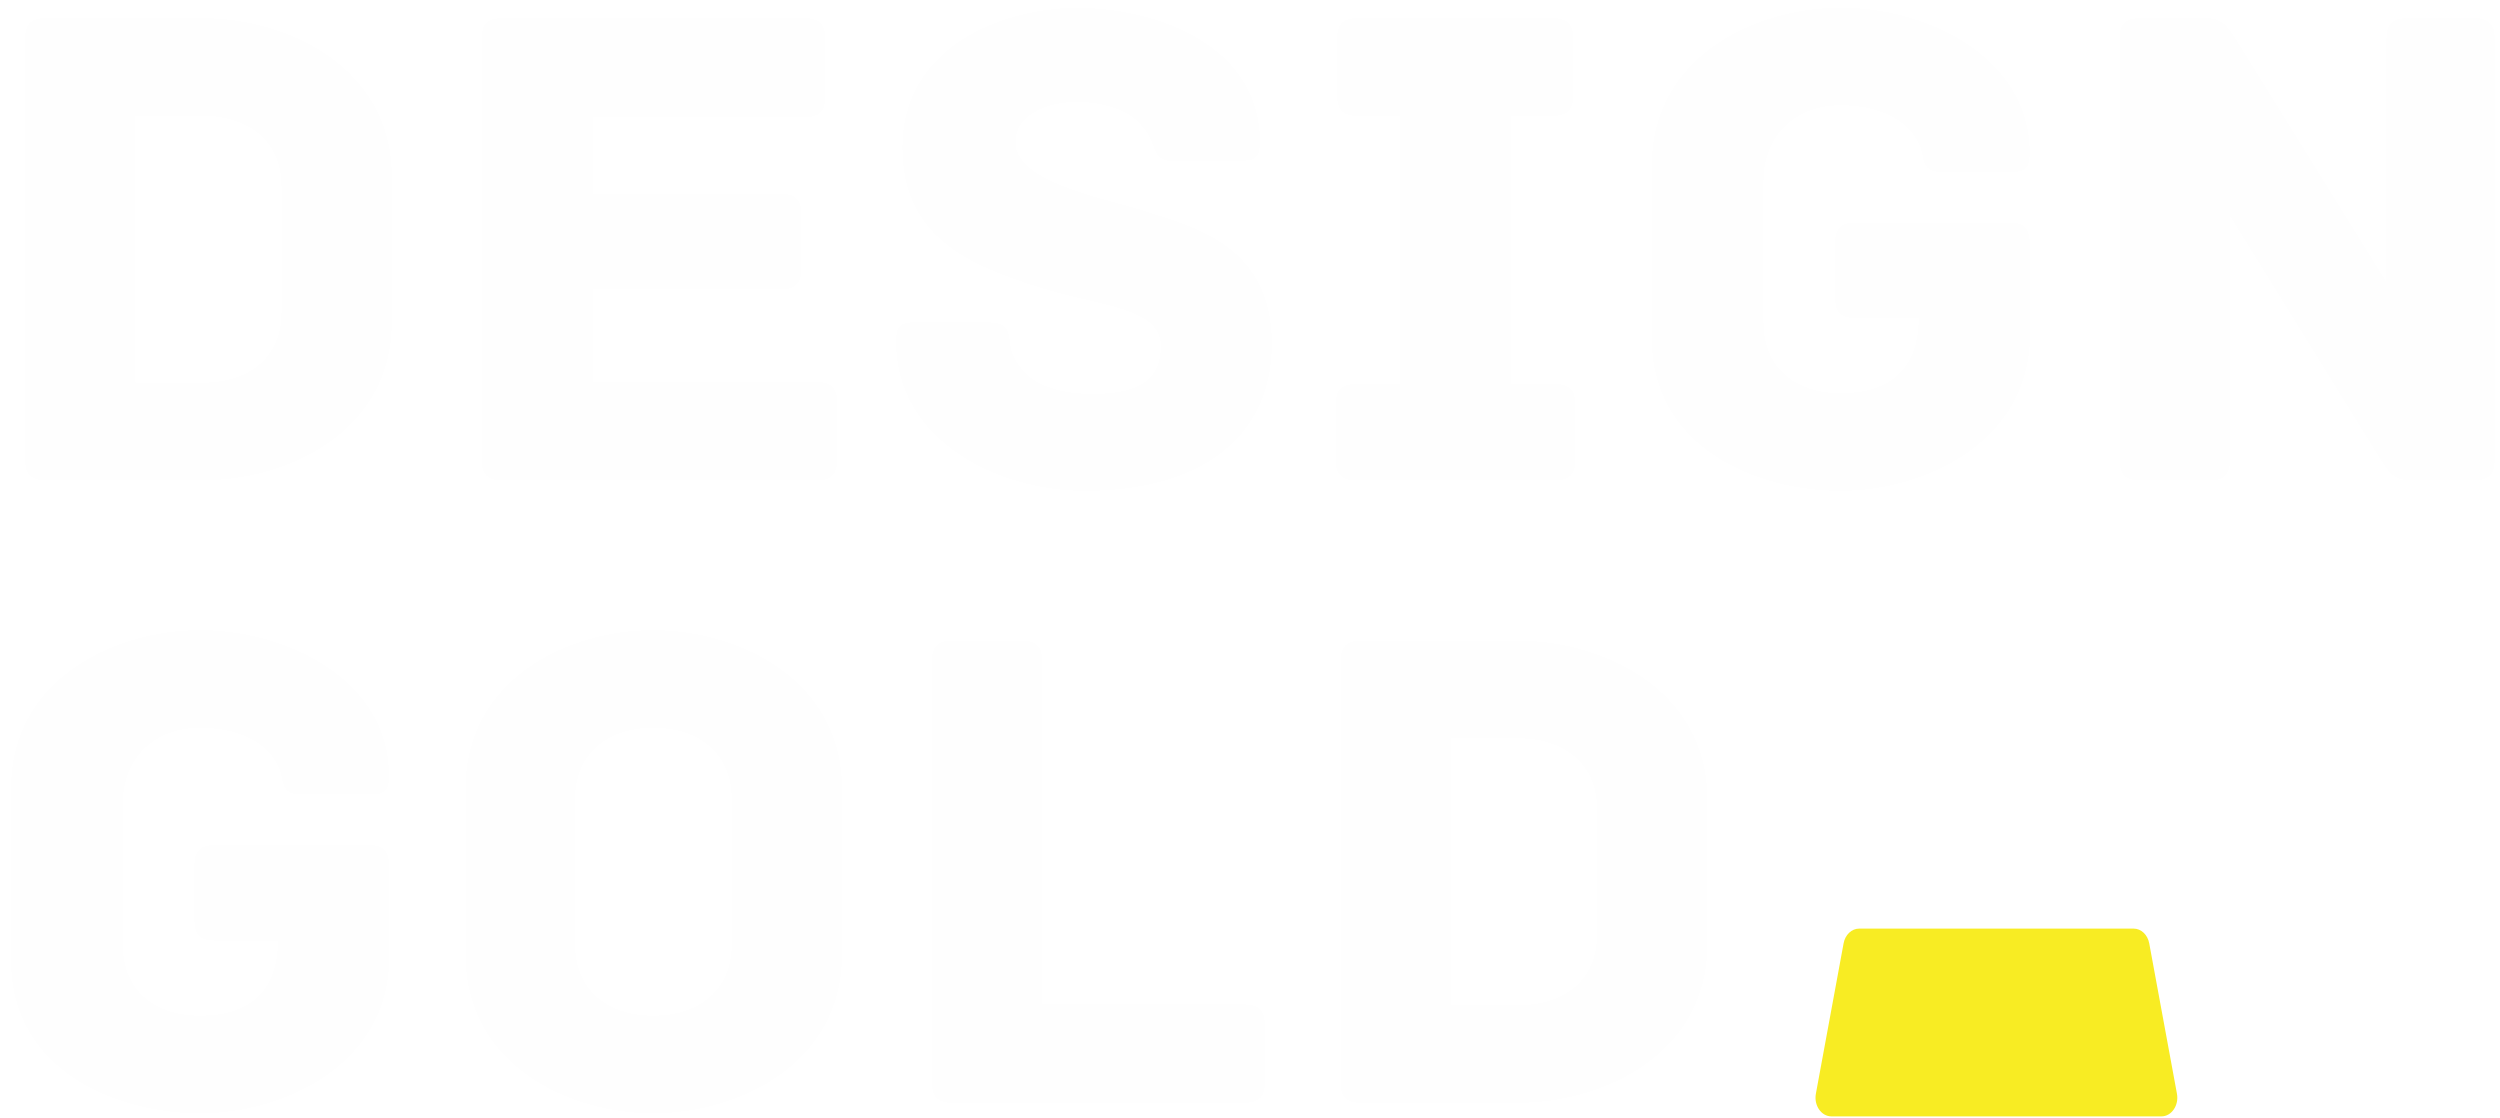
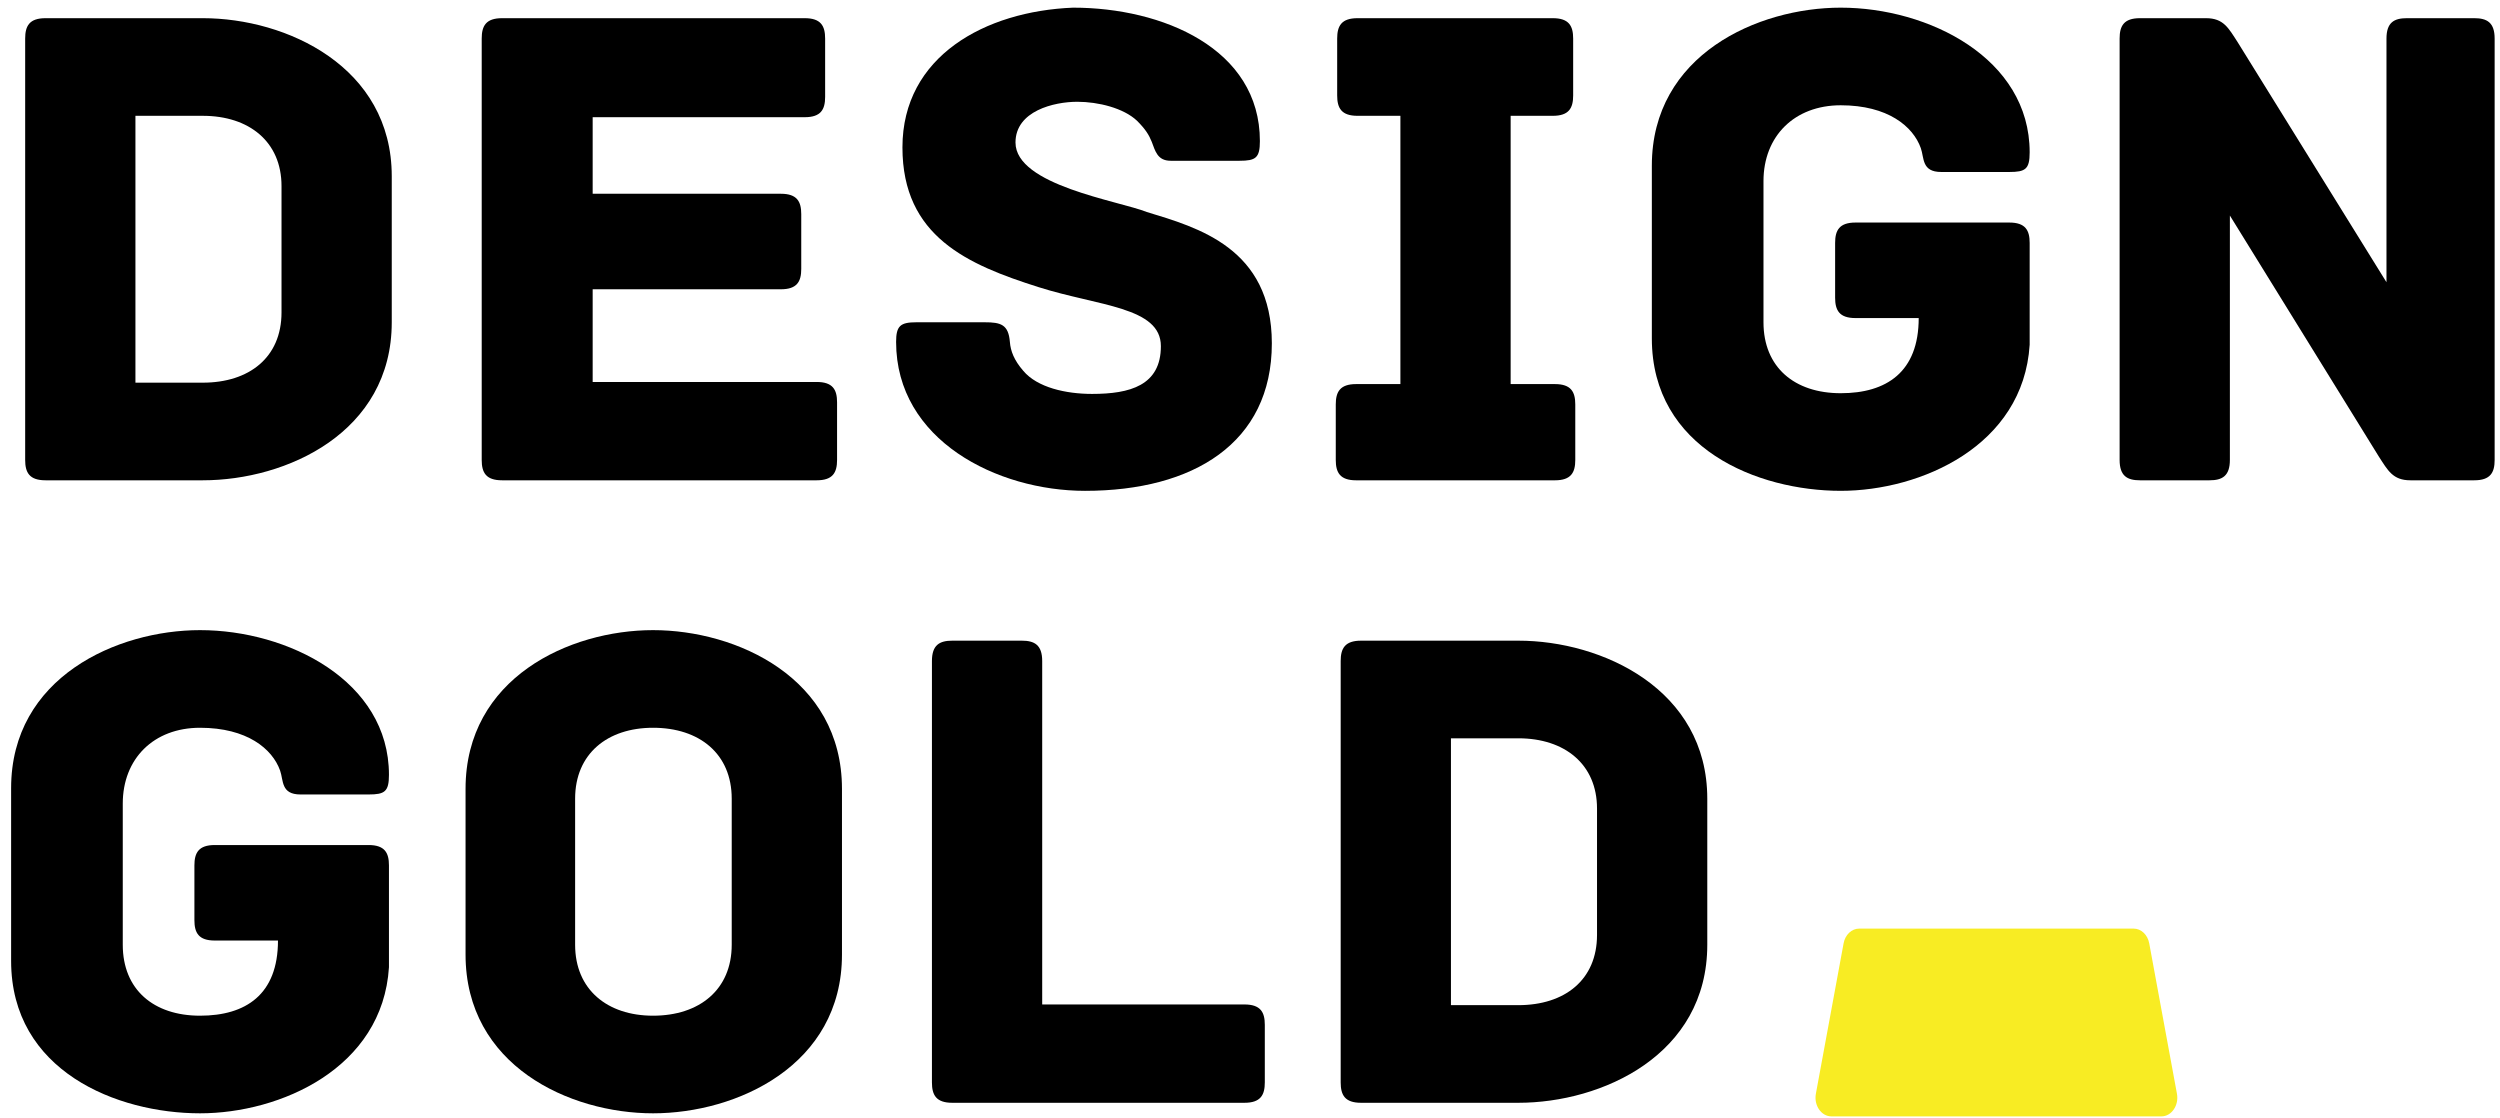
<svg xmlns="http://www.w3.org/2000/svg" width="208px" height="93px" viewBox="0 0 208 93" version="1.1">
  <g id="Welcome" stroke="none" stroke-width="1" fill="none" fill-rule="evenodd">
    <g id="Desktop-HD" transform="translate(-116, -117)">
      <g id="Group-24" transform="translate(116, 117)">
-         <path d="M23.422,15.479 C23.422,11.798 20.734,9.636 16.876,9.636 L11.268,9.636 L11.268,31.838 L16.876,31.838 C20.734,31.838 23.422,29.735 23.422,25.996 L23.422,15.479 Z M32.594,14.662 L32.594,26.813 C32.594,35.987 23.83,39.961 16.876,39.961 L3.789,39.961 C2.444,39.961 2.094,39.318 2.094,38.267 L2.094,3.208 C2.094,2.157 2.444,1.513 3.789,1.513 L16.876,1.513 C23.83,1.513 32.594,5.546 32.594,14.662 Z" id="Fill-2" fill="#FEFEFE" />
-         <path d="M69.644,33.474 L69.644,38.267 C69.644,39.318 69.293,39.961 67.949,39.961 L41.773,39.961 C40.428,39.961 40.078,39.318 40.078,38.267 L40.078,3.208 C40.078,2.157 40.428,1.513 41.773,1.513 L66.956,1.513 C68.299,1.513 68.651,2.157 68.651,3.208 L68.651,8.059 C68.651,9.11 68.299,9.751 66.956,9.751 L49.31,9.751 L49.31,16.121 L64.969,16.121 C66.313,16.121 66.664,16.765 66.664,17.816 L66.664,22.373 C66.664,23.426 66.313,24.068 64.969,24.068 L49.31,24.068 L49.31,31.78 L67.949,31.78 C69.293,31.78 69.644,32.423 69.644,33.474" id="Fill-4" fill="#FEFEFE" />
-         <path d="M105.817,28.567 C105.817,36.864 99.271,40.838 90.274,40.838 C82.97,40.838 74.556,36.63 74.556,28.45 C74.556,27.107 74.907,26.813 76.251,26.813 L81.919,26.813 C83.262,26.813 83.904,26.99 84.022,28.45 C84.081,29.211 84.372,29.969 85.131,30.846 C86.301,32.248 88.697,32.774 90.859,32.774 C94.013,32.774 96.585,32.073 96.585,28.801 C96.585,25.528 91.383,25.471 86.417,23.892 C80.517,22.023 75.083,19.686 75.083,12.264 C75.083,4.67 81.977,0.93 89.282,0.637 C96.702,0.637 104.823,4.026 104.823,11.74 C104.823,13.141 104.472,13.376 103.129,13.376 L97.402,13.376 C96.293,13.376 96.117,12.558 95.825,11.798 C95.59,11.213 95.298,10.746 94.598,10.046 C93.487,8.993 91.383,8.468 89.631,8.468 C87.703,8.468 84.489,9.227 84.489,11.855 C84.489,15.421 93.078,16.707 95.417,17.64 C99.624,18.925 105.817,20.62 105.817,28.567" id="Fill-6" fill="#FEFEFE" />
-         <path d="M131.063,33.651 L131.063,38.267 C131.063,39.318 130.71,39.962 129.368,39.962 L112.832,39.962 C111.489,39.962 111.136,39.318 111.136,38.267 L111.136,33.651 C111.136,32.598 111.489,31.956 112.832,31.956 L116.513,31.956 L116.513,9.636 L112.949,9.636 C111.604,9.636 111.253,8.993 111.253,7.942 L111.253,3.209 C111.253,2.157 111.604,1.513 112.949,1.513 L129.192,1.513 C130.537,1.513 130.887,2.157 130.887,3.209 L130.887,7.942 C130.887,8.993 130.537,9.636 129.192,9.636 L125.686,9.636 L125.686,31.956 L129.368,31.956 C130.71,31.956 131.063,32.598 131.063,33.651" id="Fill-8" fill="#FEFEFE" />
-         <path d="M168.868,20.211 L168.868,28.684 C168.342,37.098 159.811,40.837 153.15,40.837 C146.255,40.837 137.433,37.331 137.433,28.157 L137.433,13.784 C137.433,4.552 146.255,0.637 153.15,0.637 C160.454,0.637 168.868,4.844 168.868,12.673 C168.868,14.076 168.517,14.309 167.174,14.309 L161.506,14.309 C159.87,14.309 160.103,13.141 159.811,12.322 C159.168,10.513 157.064,8.759 153.15,8.759 C149.294,8.759 146.722,11.33 146.722,15.069 L146.722,26.813 C146.722,30.553 149.294,32.715 153.15,32.715 C156.949,32.715 159.636,30.962 159.636,26.463 L154.378,26.463 C153.033,26.463 152.682,25.82 152.682,24.768 L152.682,20.211 C152.682,19.159 153.033,18.516 154.378,18.516 L167.174,18.516 C168.517,18.516 168.868,19.159 168.868,20.211" id="Fill-10" fill="#FEFEFE" />
-         <path d="M207.554,3.208 L207.554,38.267 C207.554,39.317 207.203,39.961 205.859,39.961 L200.542,39.961 C199.08,39.961 198.672,39.143 197.912,37.975 L185.526,17.933 L185.526,38.267 C185.526,39.61 184.882,39.961 183.831,39.961 L178.046,39.961 C176.994,39.961 176.352,39.61 176.352,38.267 L176.352,3.208 C176.352,2.156 176.702,1.513 178.046,1.513 L183.539,1.513 C184.999,1.513 185.408,2.331 186.167,3.501 L198.555,23.482 L198.555,3.208 C198.555,1.863 199.199,1.513 200.249,1.513 L205.859,1.513 C206.91,1.513 207.554,1.863 207.554,3.208" id="Fill-12" fill="#FEFEFE" />
-         <path d="M32.361,72.001 L32.361,80.475 C31.834,88.889 23.305,92.628 16.643,92.628 C9.748,92.628 0.925,89.122 0.925,79.948 L0.925,65.575 C0.925,56.343 9.748,52.427 16.643,52.427 C23.947,52.427 32.361,56.634 32.361,64.464 C32.361,65.866 32.011,66.1 30.666,66.1 L25,66.1 C23.363,66.1 23.596,64.932 23.305,64.113 C22.662,62.303 20.556,60.55 16.643,60.55 C12.787,60.55 10.214,63.121 10.214,66.86 L10.214,78.604 C10.214,82.343 12.787,84.506 16.643,84.506 C20.442,84.506 23.128,82.752 23.128,78.253 L17.87,78.253 C16.526,78.253 16.175,77.611 16.175,76.559 L16.175,72.001 C16.175,70.95 16.526,70.307 17.87,70.307 L30.666,70.307 C32.011,70.307 32.361,70.95 32.361,72.001" id="Fill-14" fill="#FEFEFE" />
-         <path d="M60.879,66.451 C60.879,62.712 58.191,60.55 54.335,60.55 C50.537,60.55 47.85,62.712 47.85,66.451 L47.85,78.603 C47.85,82.343 50.537,84.506 54.335,84.506 C58.191,84.506 60.879,82.343 60.879,78.603 L60.879,66.451 Z M70.052,79.422 C70.052,88.654 61.287,92.628 54.335,92.628 C47.382,92.628 38.734,88.654 38.734,79.422 L38.734,65.634 C38.734,56.401 47.382,52.427 54.335,52.427 C61.287,52.427 70.052,56.401 70.052,65.634 L70.052,79.422 Z" id="Fill-16" fill="#FEFEFE" />
-         <path d="M105.232,85.265 L105.232,90.057 C105.232,91.108 104.881,91.752 103.537,91.752 L79.231,91.752 C77.887,91.752 77.537,91.108 77.537,90.057 L77.537,54.998 C77.537,53.655 78.178,53.304 79.231,53.304 L85.015,53.304 C86.067,53.304 86.711,53.655 86.711,54.998 L86.711,83.571 L103.537,83.571 C104.881,83.571 105.232,84.214 105.232,85.265" id="Fill-18" fill="#FEFEFE" />
-         <path d="M132.872,67.27 C132.872,63.589 130.184,61.427 126.329,61.427 L120.719,61.427 L120.719,83.629 L126.329,83.629 C130.184,83.629 132.872,81.526 132.872,77.787 L132.872,67.27 Z M142.046,66.452 L142.046,78.604 C142.046,87.778 133.281,91.752 126.329,91.752 L113.239,91.752 C111.895,91.752 111.545,91.108 111.545,90.057 L111.545,54.999 C111.545,53.948 111.895,53.304 113.239,53.304 L126.329,53.304 C133.281,53.304 142.046,57.337 142.046,66.452 Z" id="Fill-20" fill="#FEFEFE" />
+         <path d="M23.422,15.479 C23.422,11.798 20.734,9.636 16.876,9.636 L11.268,9.636 L11.268,31.838 L16.876,31.838 C20.734,31.838 23.422,29.735 23.422,25.996 L23.422,15.479 Z M32.594,14.662 L32.594,26.813 C32.594,35.987 23.83,39.961 16.876,39.961 L3.789,39.961 C2.444,39.961 2.094,39.318 2.094,38.267 L2.094,3.208 C2.094,2.157 2.444,1.513 3.789,1.513 L16.876,1.513 C23.83,1.513 32.594,5.546 32.594,14.662 Z" id="Fill-2" fill="#000000" />
+         <path d="M69.644,33.474 L69.644,38.267 C69.644,39.318 69.293,39.961 67.949,39.961 L41.773,39.961 C40.428,39.961 40.078,39.318 40.078,38.267 L40.078,3.208 C40.078,2.157 40.428,1.513 41.773,1.513 L66.956,1.513 C68.299,1.513 68.651,2.157 68.651,3.208 L68.651,8.059 C68.651,9.11 68.299,9.751 66.956,9.751 L49.31,9.751 L49.31,16.121 L64.969,16.121 C66.313,16.121 66.664,16.765 66.664,17.816 L66.664,22.373 C66.664,23.426 66.313,24.068 64.969,24.068 L49.31,24.068 L49.31,31.78 L67.949,31.78 C69.293,31.78 69.644,32.423 69.644,33.474" id="Fill-4" fill="#000000" />
+         <path d="M105.817,28.567 C105.817,36.864 99.271,40.838 90.274,40.838 C82.97,40.838 74.556,36.63 74.556,28.45 C74.556,27.107 74.907,26.813 76.251,26.813 L81.919,26.813 C83.262,26.813 83.904,26.99 84.022,28.45 C84.081,29.211 84.372,29.969 85.131,30.846 C86.301,32.248 88.697,32.774 90.859,32.774 C94.013,32.774 96.585,32.073 96.585,28.801 C96.585,25.528 91.383,25.471 86.417,23.892 C80.517,22.023 75.083,19.686 75.083,12.264 C75.083,4.67 81.977,0.93 89.282,0.637 C96.702,0.637 104.823,4.026 104.823,11.74 C104.823,13.141 104.472,13.376 103.129,13.376 L97.402,13.376 C96.293,13.376 96.117,12.558 95.825,11.798 C95.59,11.213 95.298,10.746 94.598,10.046 C93.487,8.993 91.383,8.468 89.631,8.468 C87.703,8.468 84.489,9.227 84.489,11.855 C84.489,15.421 93.078,16.707 95.417,17.64 C99.624,18.925 105.817,20.62 105.817,28.567" id="Fill-6" fill="#000000" />
+         <path d="M131.063,33.651 L131.063,38.267 C131.063,39.318 130.71,39.962 129.368,39.962 L112.832,39.962 C111.489,39.962 111.136,39.318 111.136,38.267 L111.136,33.651 C111.136,32.598 111.489,31.956 112.832,31.956 L116.513,31.956 L116.513,9.636 L112.949,9.636 C111.604,9.636 111.253,8.993 111.253,7.942 L111.253,3.209 C111.253,2.157 111.604,1.513 112.949,1.513 L129.192,1.513 C130.537,1.513 130.887,2.157 130.887,3.209 L130.887,7.942 C130.887,8.993 130.537,9.636 129.192,9.636 L125.686,9.636 L125.686,31.956 L129.368,31.956 C130.71,31.956 131.063,32.598 131.063,33.651" id="Fill-8" fill="#000000" />
+         <path d="M168.868,20.211 L168.868,28.684 C168.342,37.098 159.811,40.837 153.15,40.837 C146.255,40.837 137.433,37.331 137.433,28.157 L137.433,13.784 C137.433,4.552 146.255,0.637 153.15,0.637 C160.454,0.637 168.868,4.844 168.868,12.673 C168.868,14.076 168.517,14.309 167.174,14.309 L161.506,14.309 C159.87,14.309 160.103,13.141 159.811,12.322 C159.168,10.513 157.064,8.759 153.15,8.759 C149.294,8.759 146.722,11.33 146.722,15.069 L146.722,26.813 C146.722,30.553 149.294,32.715 153.15,32.715 C156.949,32.715 159.636,30.962 159.636,26.463 L154.378,26.463 C153.033,26.463 152.682,25.82 152.682,24.768 L152.682,20.211 C152.682,19.159 153.033,18.516 154.378,18.516 L167.174,18.516 C168.517,18.516 168.868,19.159 168.868,20.211" id="Fill-10" fill="#000000" />
+         <path d="M207.554,3.208 L207.554,38.267 C207.554,39.317 207.203,39.961 205.859,39.961 L200.542,39.961 C199.08,39.961 198.672,39.143 197.912,37.975 L185.526,17.933 L185.526,38.267 C185.526,39.61 184.882,39.961 183.831,39.961 L178.046,39.961 C176.994,39.961 176.352,39.61 176.352,38.267 L176.352,3.208 C176.352,2.156 176.702,1.513 178.046,1.513 L183.539,1.513 C184.999,1.513 185.408,2.331 186.167,3.501 L198.555,23.482 L198.555,3.208 C198.555,1.863 199.199,1.513 200.249,1.513 L205.859,1.513 C206.91,1.513 207.554,1.863 207.554,3.208" id="Fill-12" fill="#000000" />
+         <path d="M32.361,72.001 L32.361,80.475 C31.834,88.889 23.305,92.628 16.643,92.628 C9.748,92.628 0.925,89.122 0.925,79.948 L0.925,65.575 C0.925,56.343 9.748,52.427 16.643,52.427 C23.947,52.427 32.361,56.634 32.361,64.464 C32.361,65.866 32.011,66.1 30.666,66.1 L25,66.1 C23.363,66.1 23.596,64.932 23.305,64.113 C22.662,62.303 20.556,60.55 16.643,60.55 C12.787,60.55 10.214,63.121 10.214,66.86 L10.214,78.604 C10.214,82.343 12.787,84.506 16.643,84.506 C20.442,84.506 23.128,82.752 23.128,78.253 L17.87,78.253 C16.526,78.253 16.175,77.611 16.175,76.559 L16.175,72.001 C16.175,70.95 16.526,70.307 17.87,70.307 L30.666,70.307 C32.011,70.307 32.361,70.95 32.361,72.001" id="Fill-14" fill="#000000" />
+         <path d="M60.879,66.451 C60.879,62.712 58.191,60.55 54.335,60.55 C50.537,60.55 47.85,62.712 47.85,66.451 L47.85,78.603 C47.85,82.343 50.537,84.506 54.335,84.506 C58.191,84.506 60.879,82.343 60.879,78.603 L60.879,66.451 Z M70.052,79.422 C70.052,88.654 61.287,92.628 54.335,92.628 C47.382,92.628 38.734,88.654 38.734,79.422 L38.734,65.634 C38.734,56.401 47.382,52.427 54.335,52.427 C61.287,52.427 70.052,56.401 70.052,65.634 L70.052,79.422 Z" id="Fill-16" fill="#000000" />
+         <path d="M105.232,85.265 L105.232,90.057 C105.232,91.108 104.881,91.752 103.537,91.752 L79.231,91.752 C77.887,91.752 77.537,91.108 77.537,90.057 L77.537,54.998 C77.537,53.655 78.178,53.304 79.231,53.304 L85.015,53.304 C86.067,53.304 86.711,53.655 86.711,54.998 L86.711,83.571 L103.537,83.571 C104.881,83.571 105.232,84.214 105.232,85.265" id="Fill-18" fill="#000000" />
+         <path d="M132.872,67.27 C132.872,63.589 130.184,61.427 126.329,61.427 L120.719,61.427 L120.719,83.629 L126.329,83.629 C130.184,83.629 132.872,81.526 132.872,77.787 L132.872,67.27 Z M142.046,66.452 L142.046,78.604 C142.046,87.778 133.281,91.752 126.329,91.752 L113.239,91.752 C111.895,91.752 111.545,91.108 111.545,90.057 L111.545,54.999 C111.545,53.948 111.895,53.304 113.239,53.304 L126.329,53.304 C133.281,53.304 142.046,57.337 142.046,66.452 Z" id="Fill-20" fill="#000000" />
        <path d="M179.826,92.884 L152.377,92.884 C151.532,92.884 150.902,91.969 151.081,90.999 L153.387,78.487 C153.518,77.771 154.058,77.26 154.682,77.26 L177.52,77.26 C178.144,77.26 178.684,77.771 178.816,78.487 L181.122,90.999 C181.301,91.969 180.671,92.884 179.826,92.884" id="Fill-22" fill="#F8EC23" />
      </g>
    </g>
  </g>
</svg>
